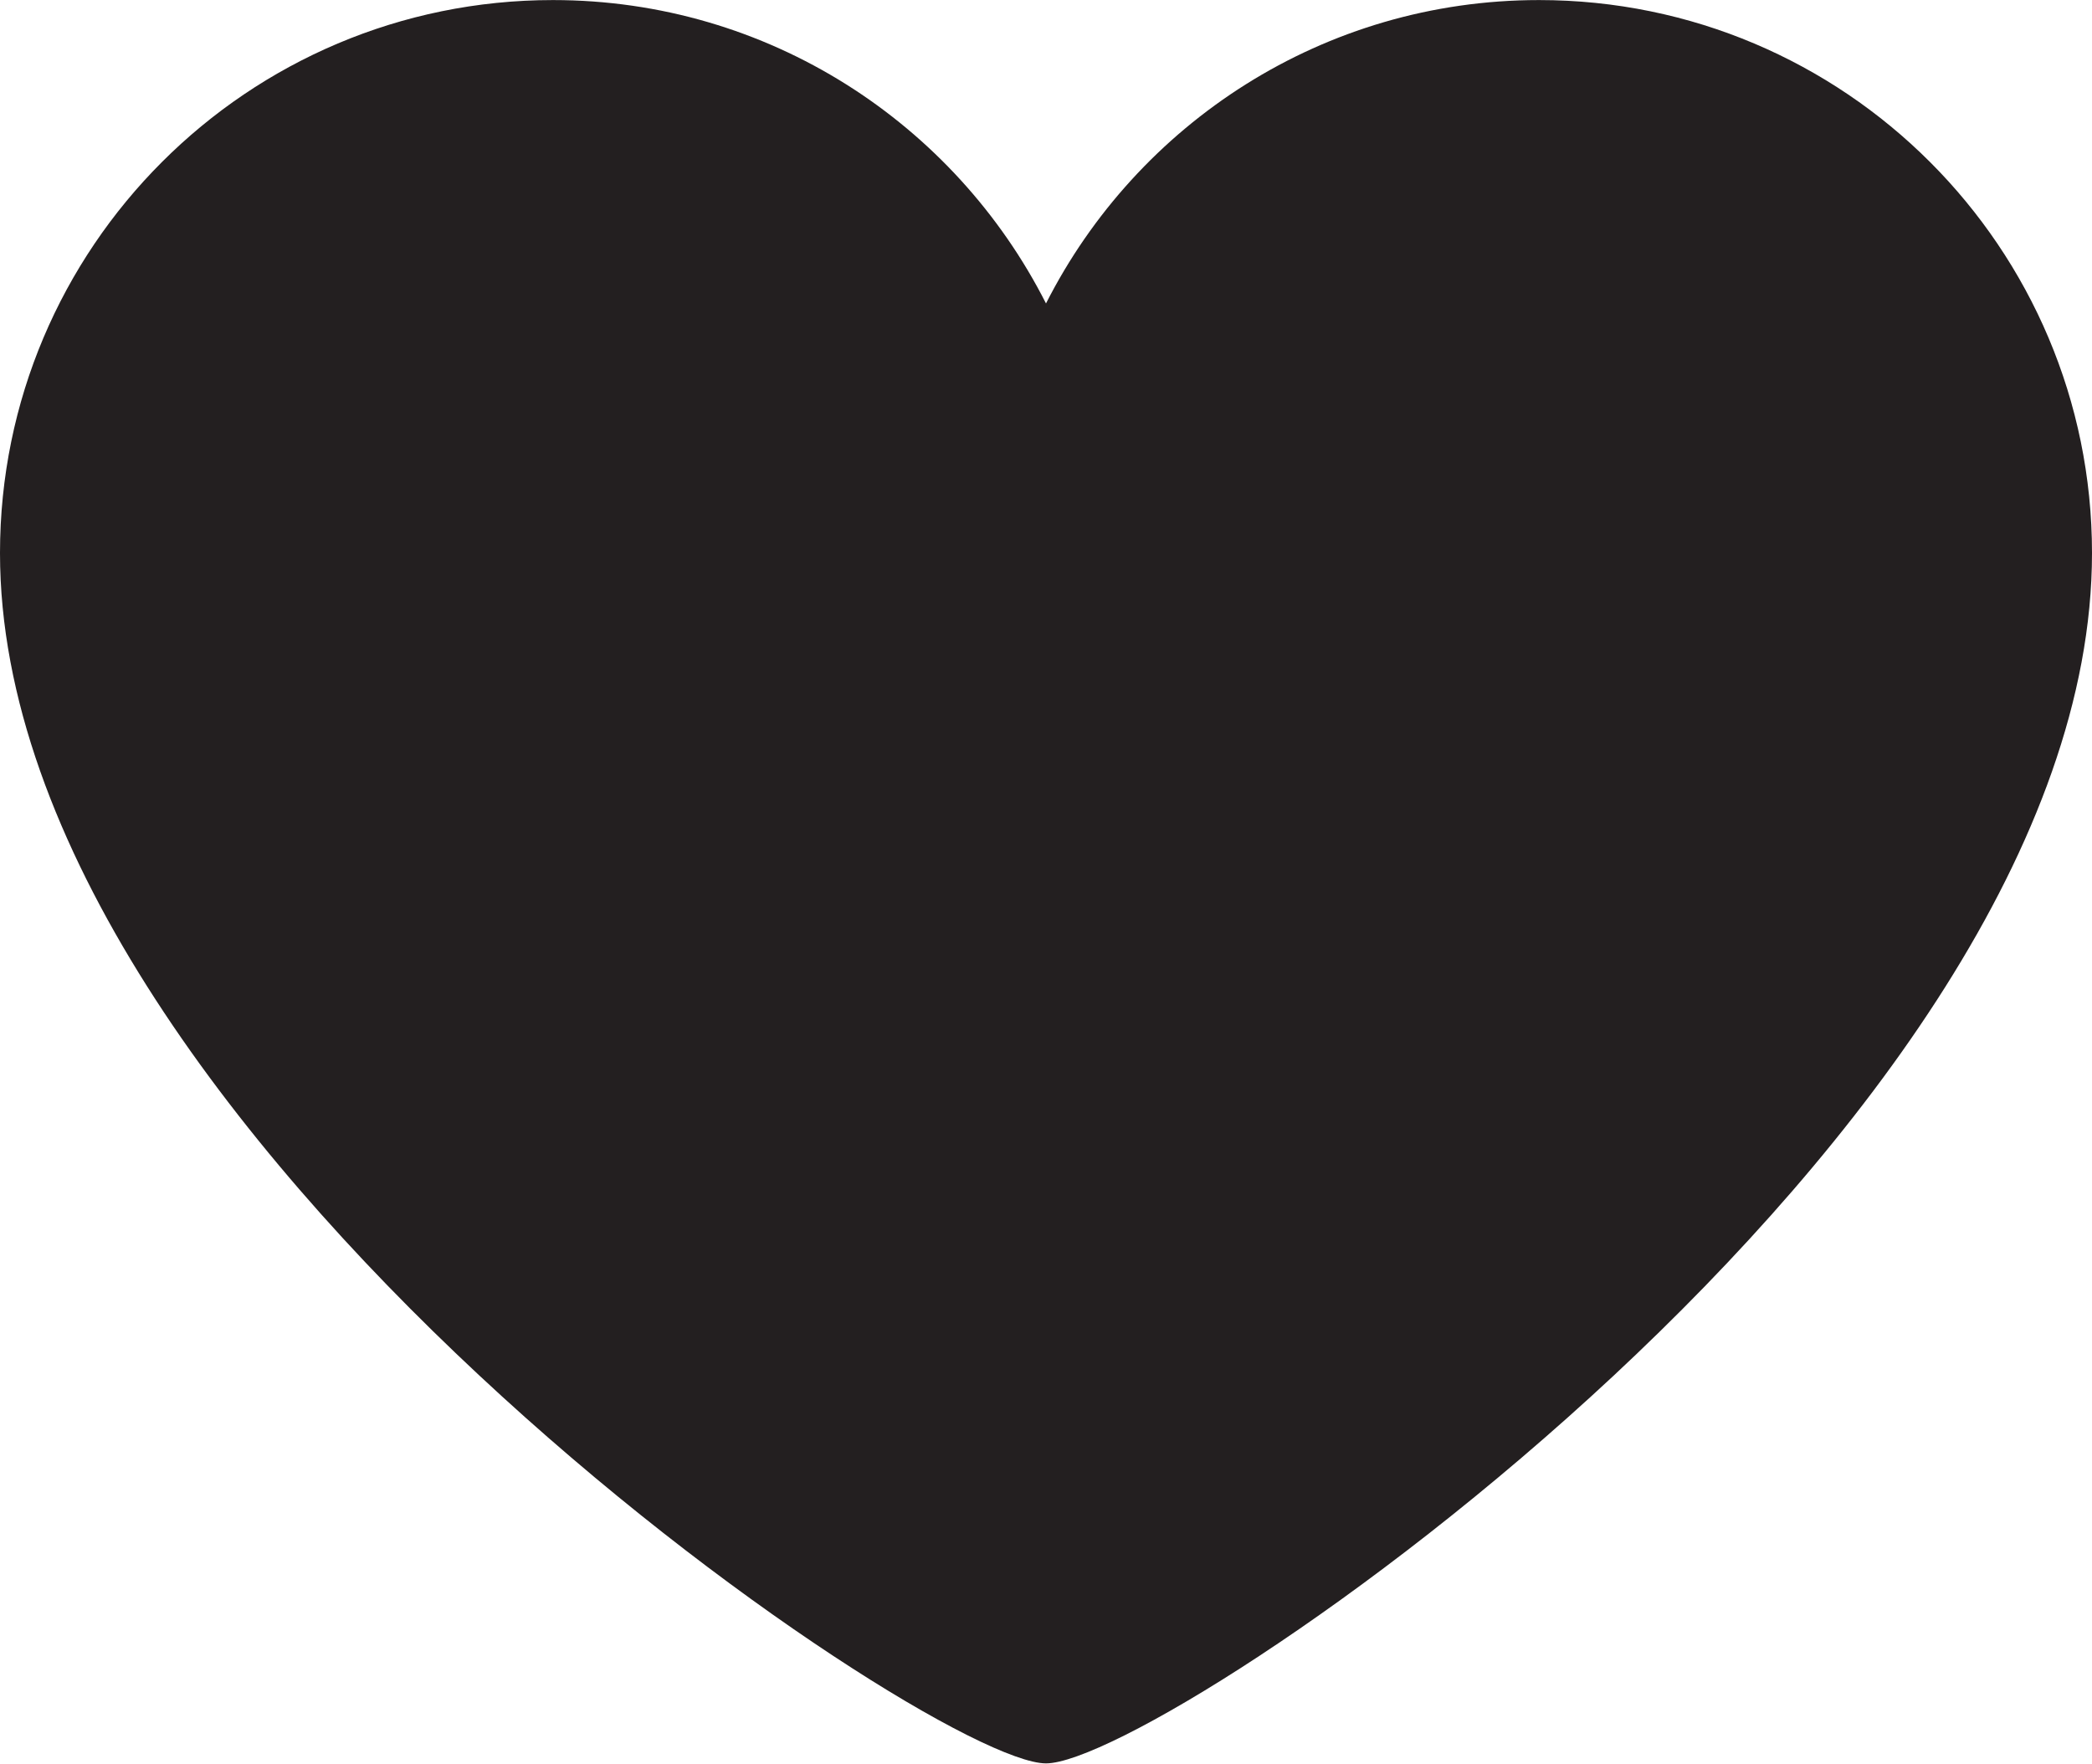
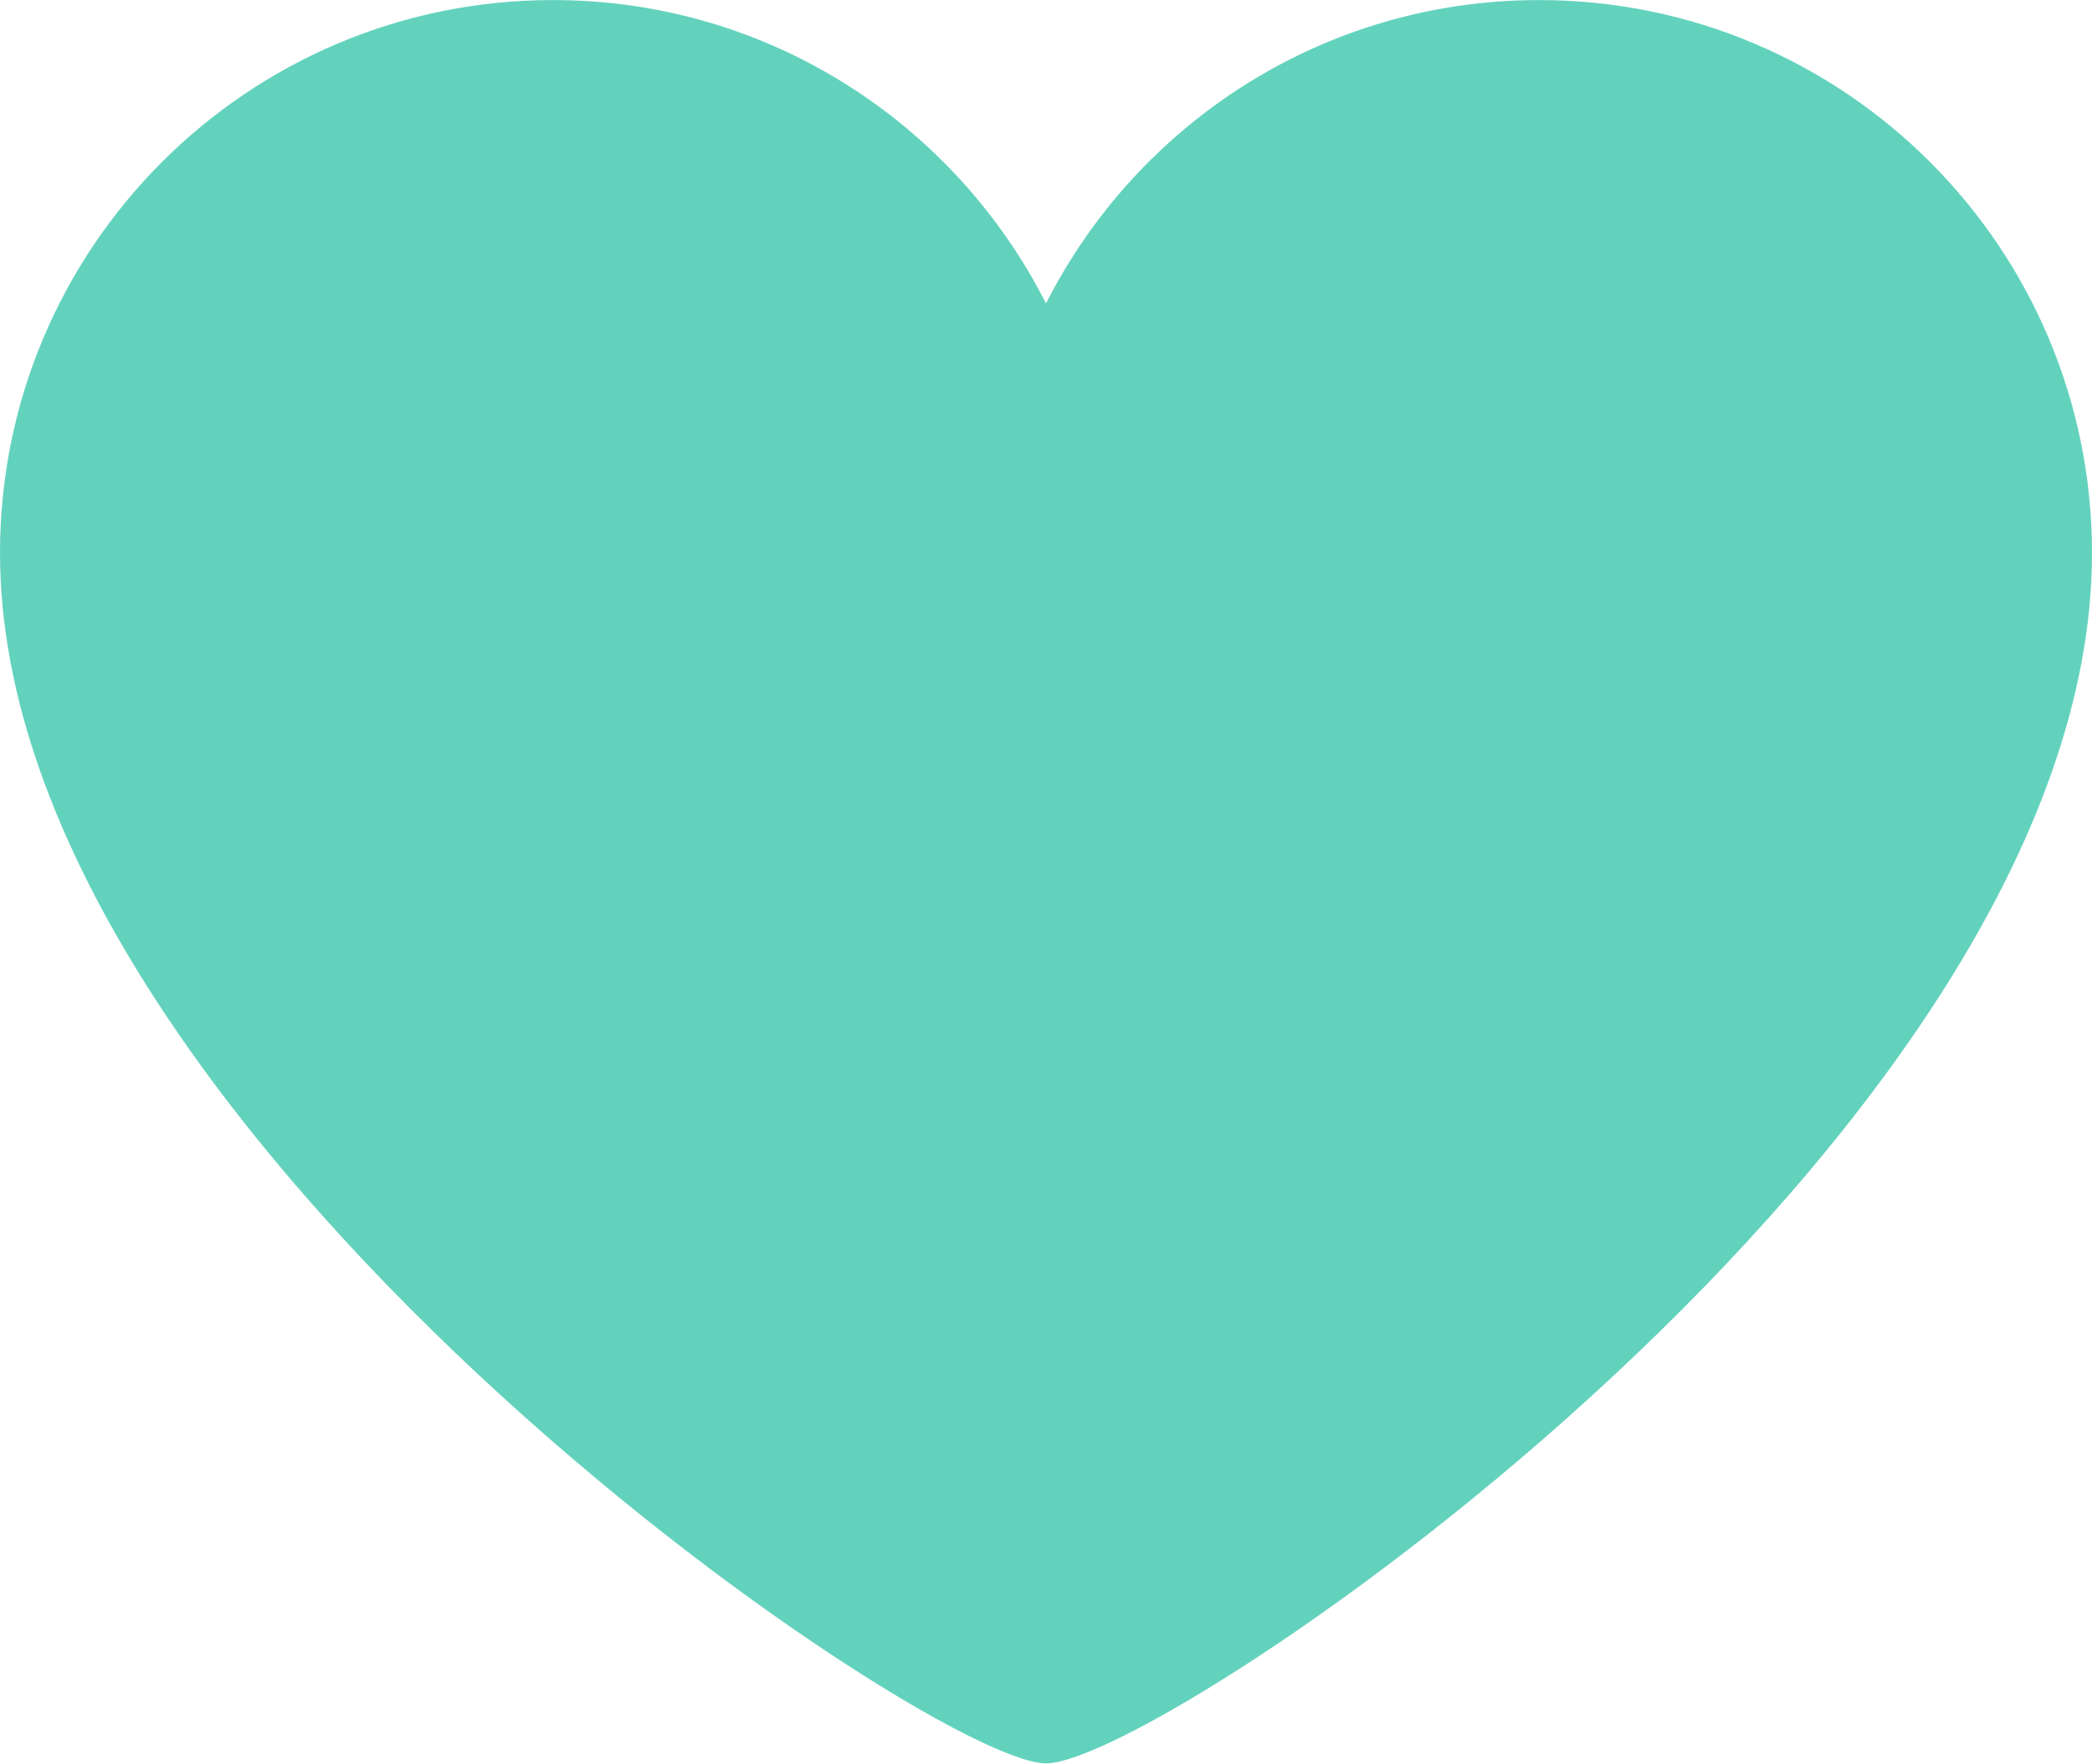
<svg xmlns="http://www.w3.org/2000/svg" version="1.1" id="Layer_1" x="0px" y="0px" width="33.05px" height="27.857px" viewBox="47.475 50.071 33.05 27.857" enable-background="new 47.475 50.071 33.05 27.857" xml:space="preserve">
-   <path fill="#231F20" d="M80.525,58.808c0-4.825-3.912-8.736-8.736-8.736c-3.405,0-6.348,1.951-7.789,4.793 c-1.441-2.842-4.384-4.793-7.789-4.793c-4.825,0-8.736,3.911-8.736,8.736c0,9.127,14.657,19.121,16.525,19.121 C65.869,77.929,80.525,67.979,80.525,58.808z" />
+   <path fill="#63d2bd" d="M80.525,58.808c0-4.825-3.912-8.736-8.736-8.736c-3.405,0-6.348,1.951-7.789,4.793 c-1.441-2.842-4.384-4.793-7.789-4.793c-4.825,0-8.736,3.911-8.736,8.736c0,9.127,14.657,19.121,16.525,19.121 C65.869,77.929,80.525,67.979,80.525,58.808z" />
</svg>
